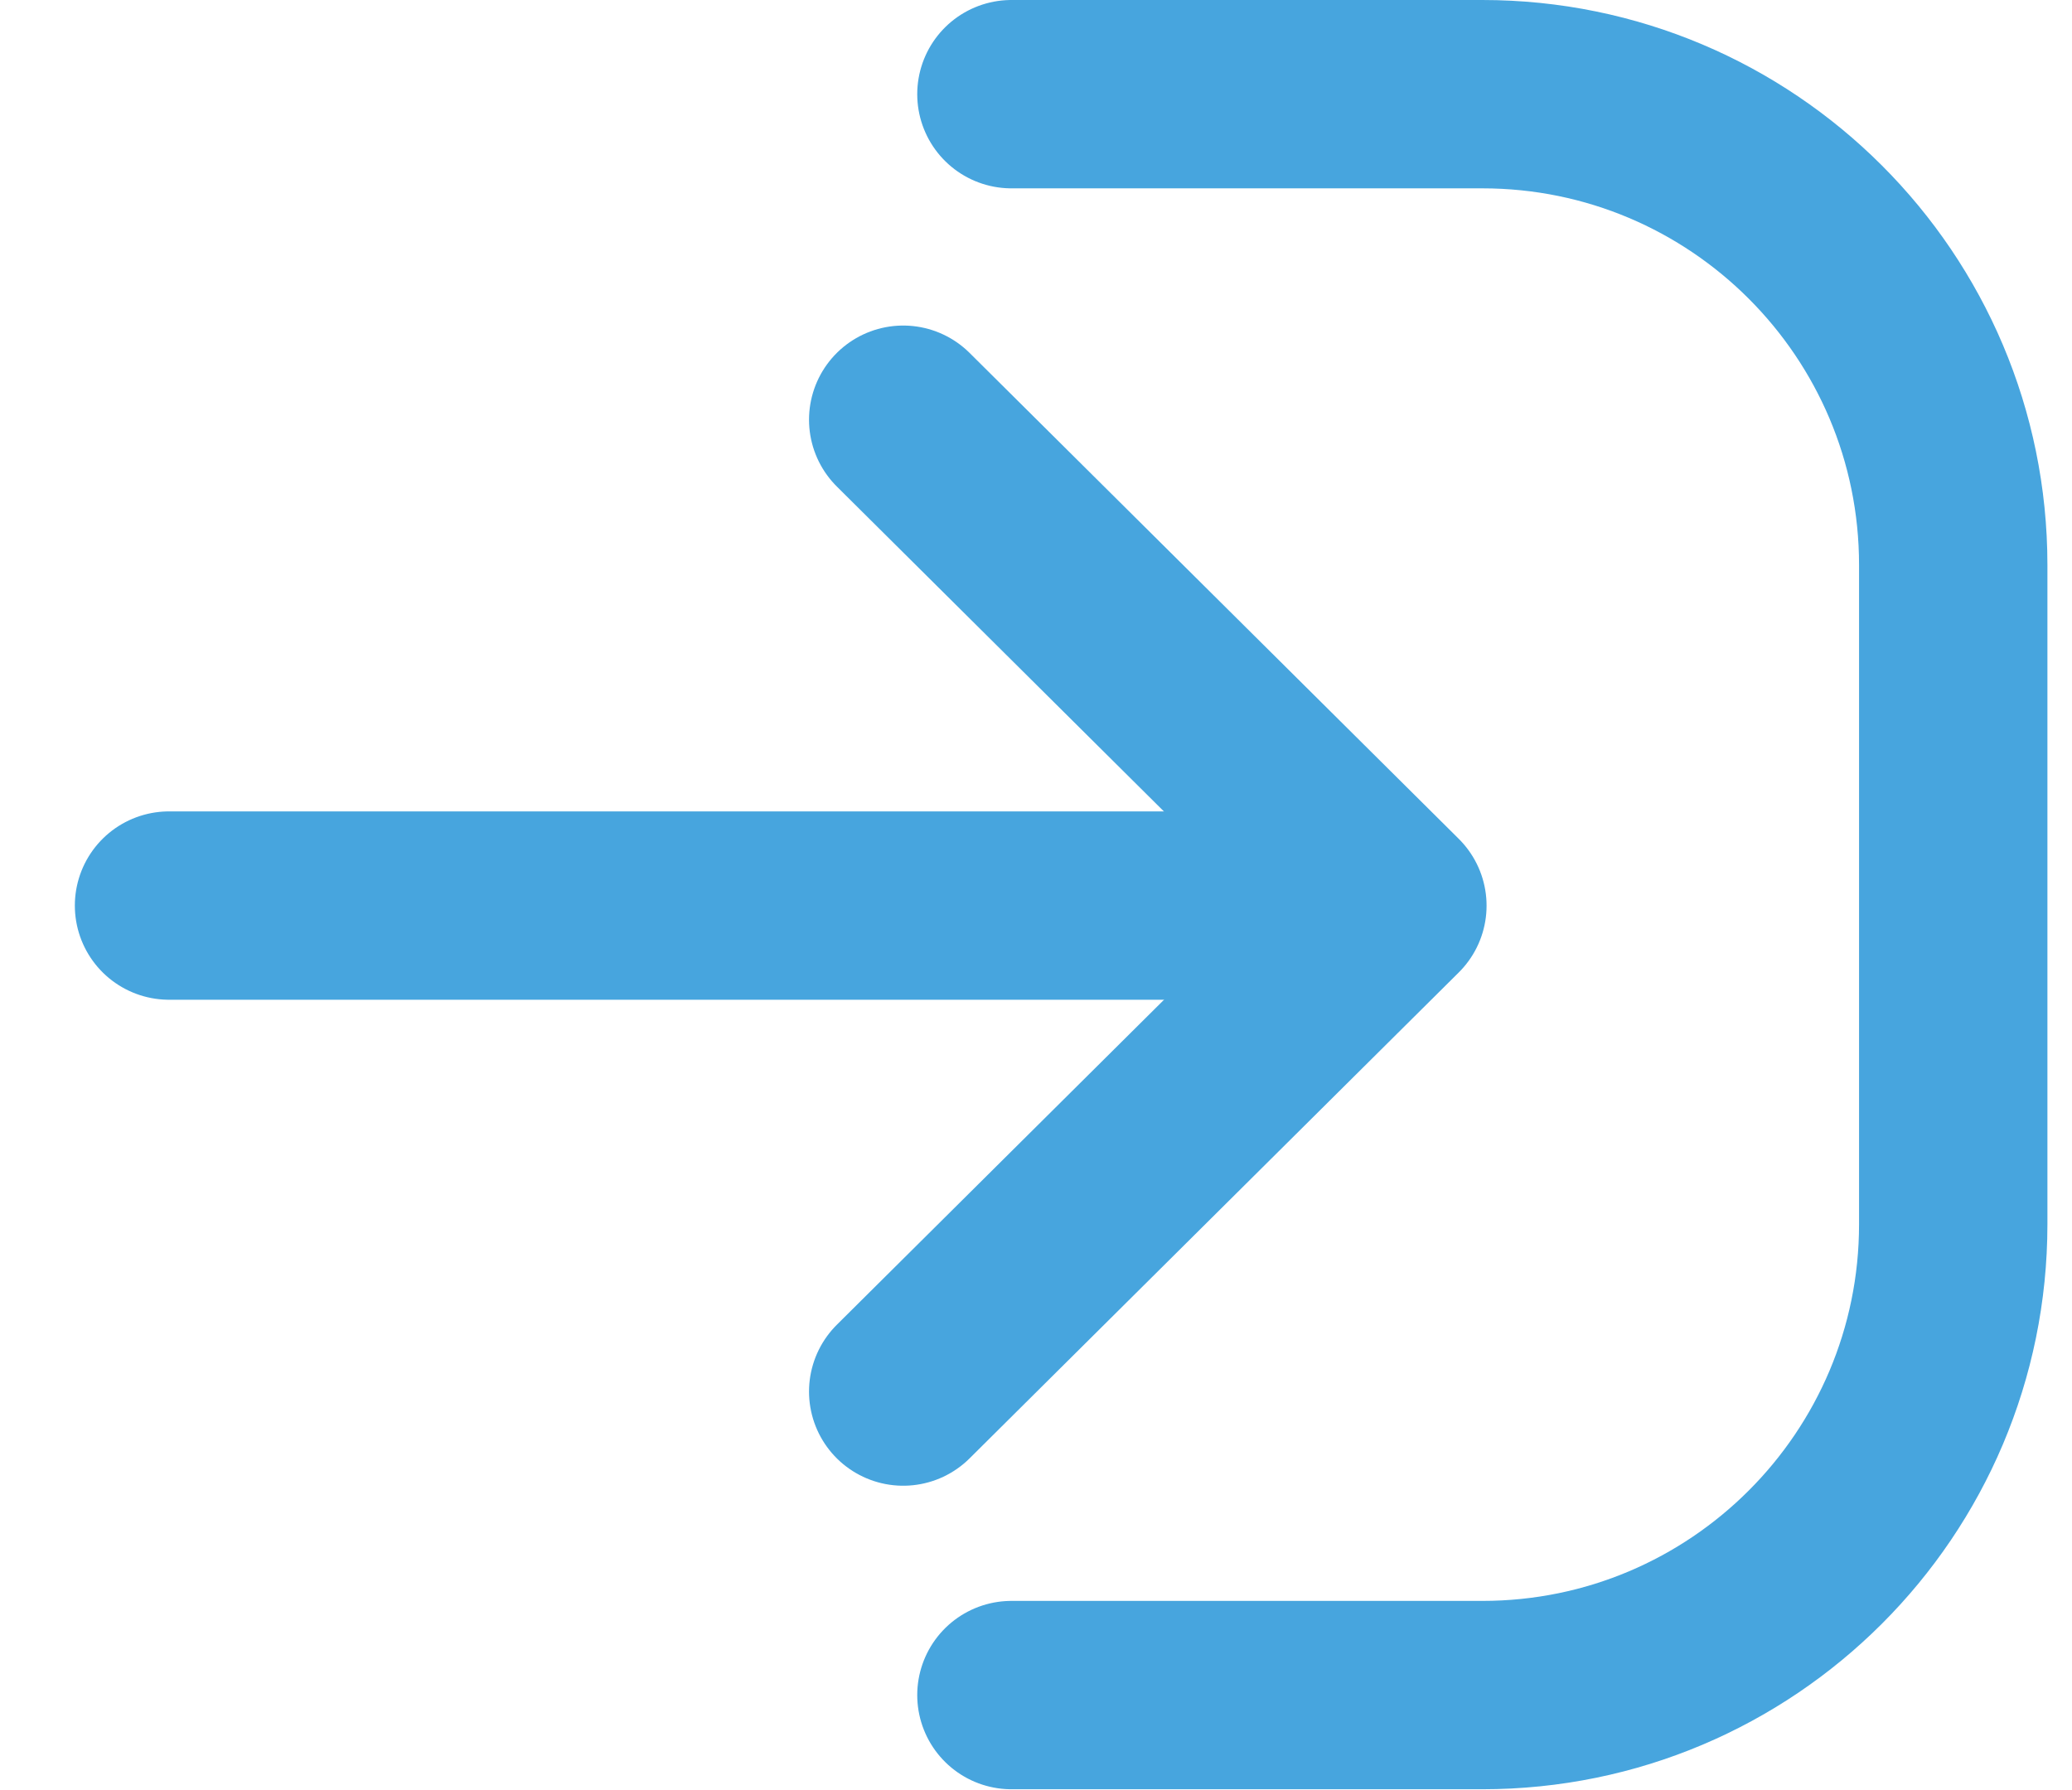
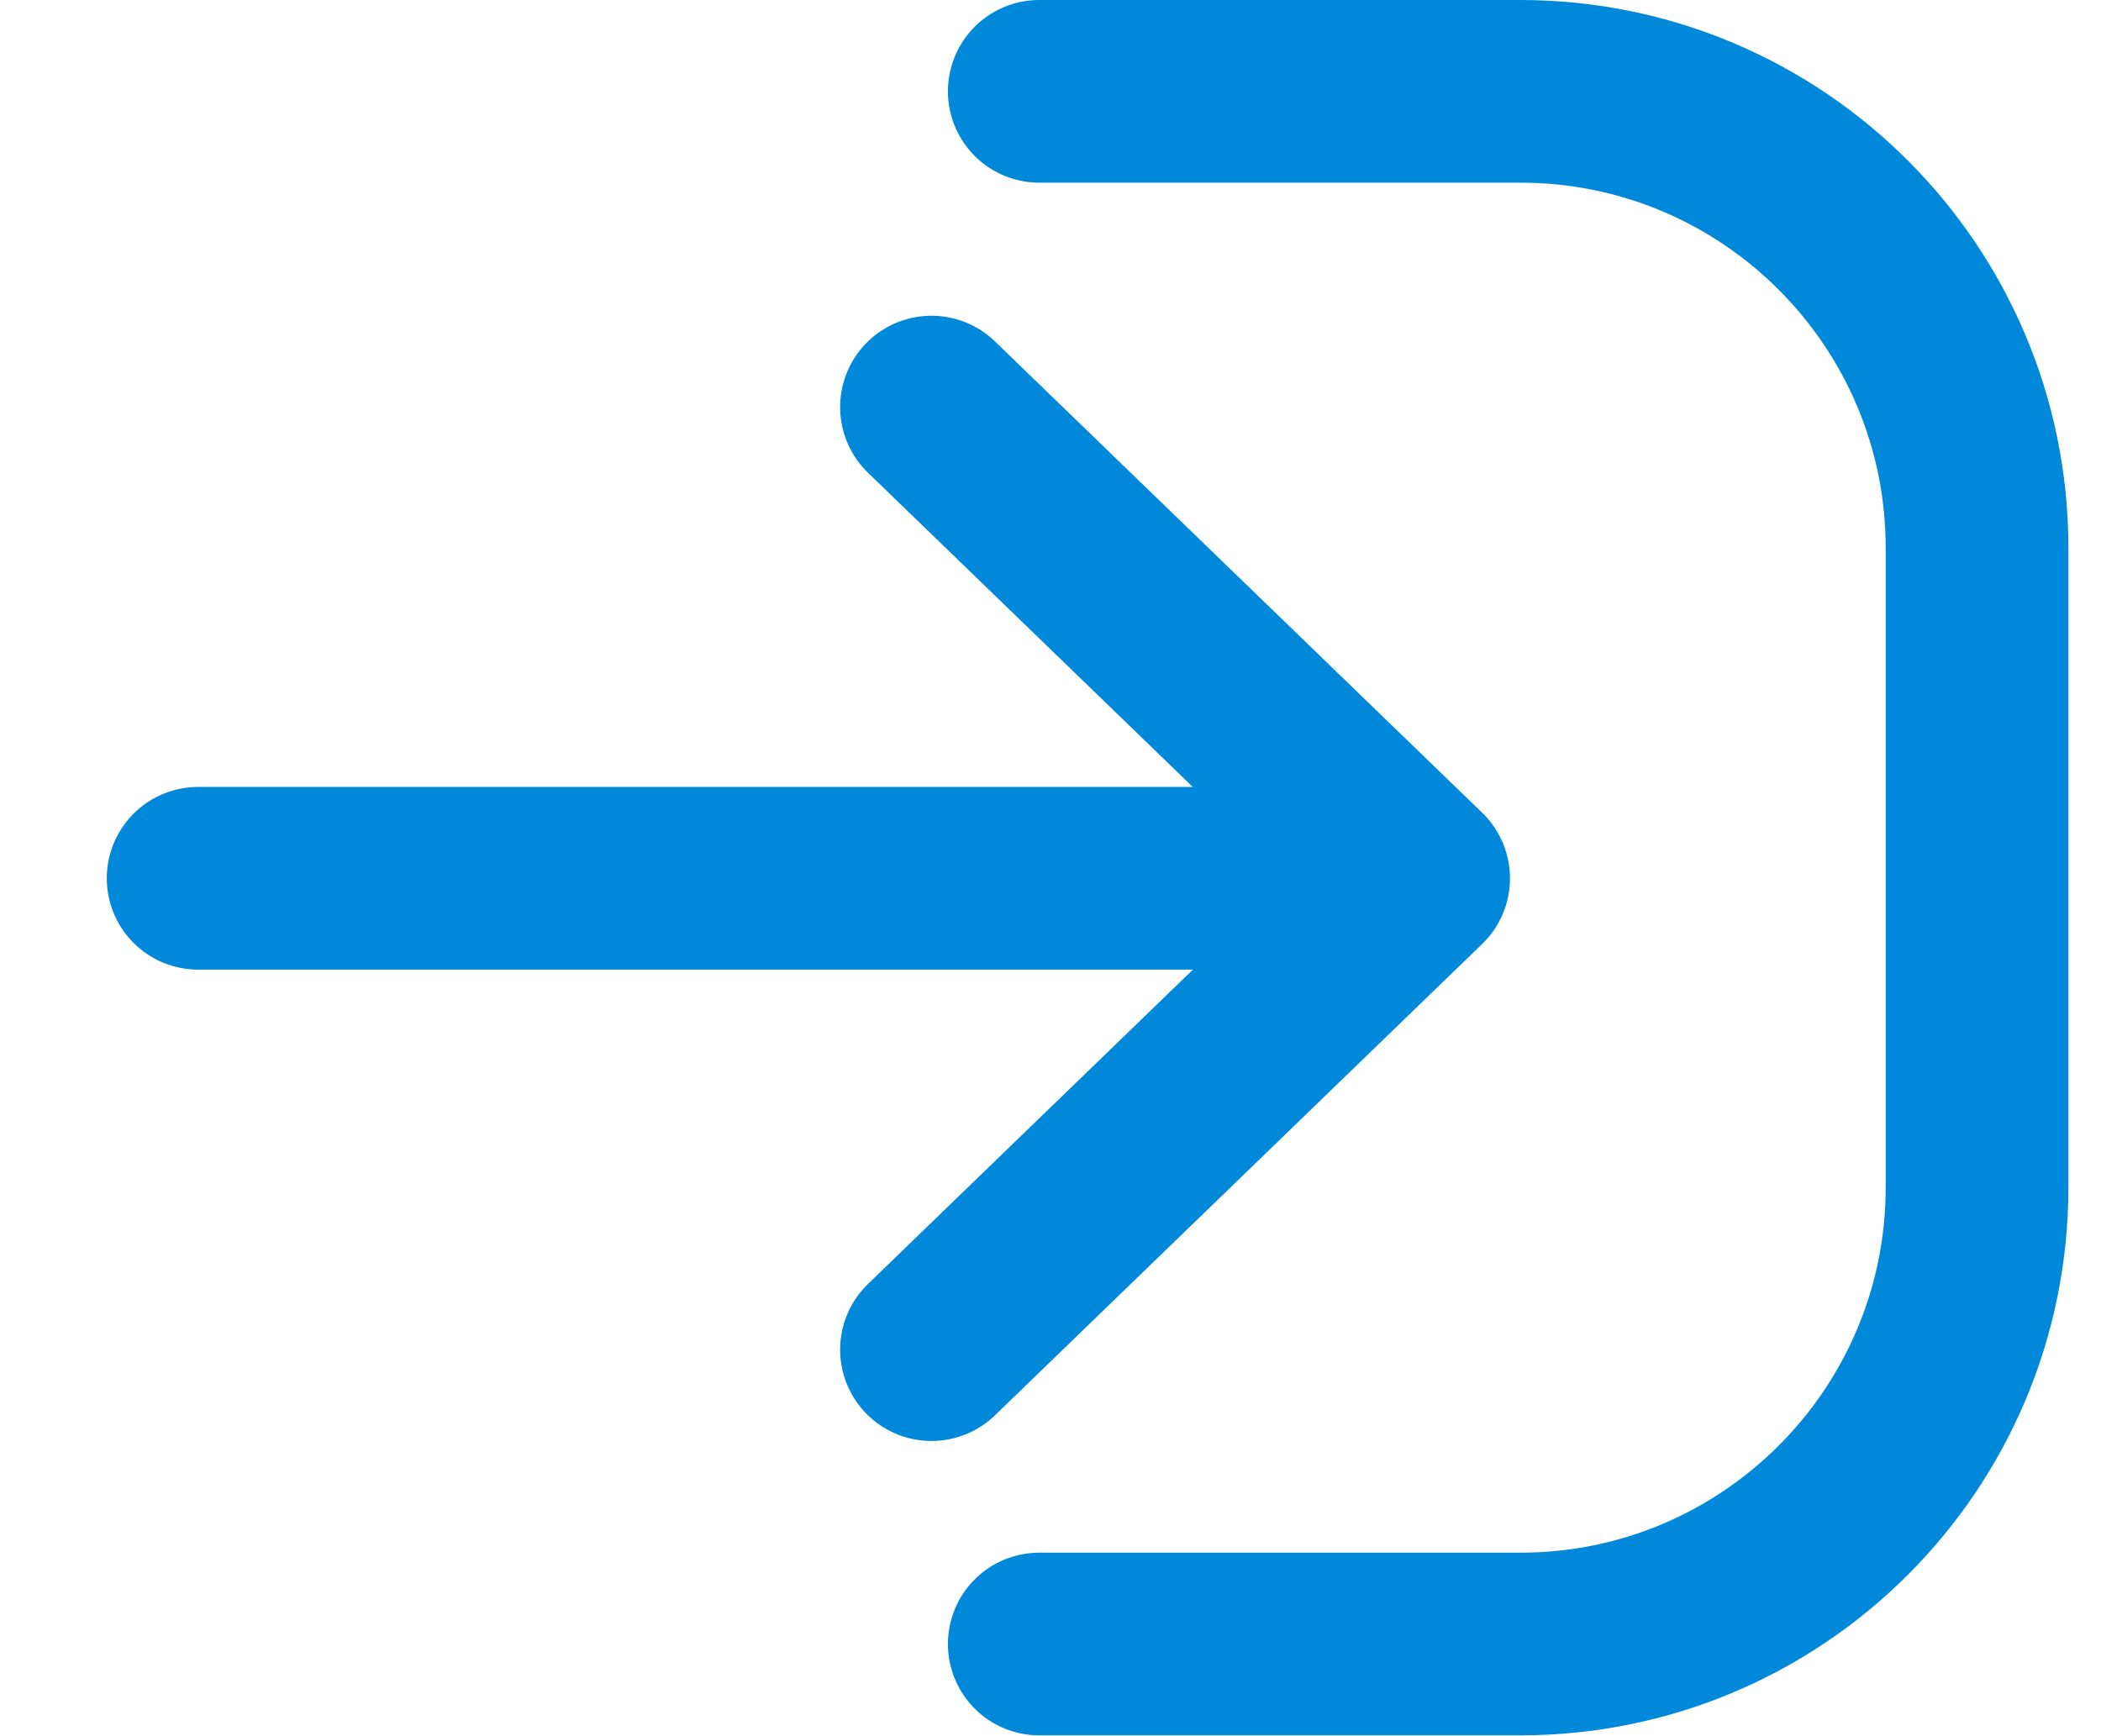
- <svg xmlns="http://www.w3.org/2000/svg" width="22" height="19" viewBox="0 0 22 19" fill="none">
-   <path d="M9.59 14.777L14.784 9.617L9.59 4.457" stroke="#47A5DE" stroke-width="2" stroke-linecap="round" stroke-linejoin="round" />
-   <line x1="1" y1="-1" x2="12" y2="-1" transform="matrix(-1 -8.74228e-08 -8.74228e-08 1 13.7947 10.6162)" stroke="#47A5DE" stroke-width="2" stroke-linecap="round" />
-   <path d="M10.739 18L15.739 18C18.501 18 20.739 15.761 20.739 13L20.739 6C20.739 3.239 18.501 1 15.739 1L10.739 1" stroke="#47A5DE" stroke-width="2" stroke-linecap="round" stroke-linejoin="round" />
+ <svg xmlns="http://www.w3.org/2000/svg" width="23" height="19" viewBox="0 0 23 19" fill="none">
+   <path d="M10.197 14.777L15.53 9.617L10.197 4.457" stroke="#0088DB" stroke-width="2" stroke-linecap="round" stroke-linejoin="round" />
+   <line x1="1" y1="-1" x2="12.345" y2="-1" transform="matrix(-1 -8.516e-08 -8.97456e-08 1 14.5139 10.6162)" stroke="#0088DB" stroke-width="2" stroke-linecap="round" />
+   <path d="M11.377 18L16.643 18C19.404 18 21.643 15.761 21.643 13L21.643 6C21.643 3.239 19.404 1 16.643 1L11.377 1" stroke="#0088DB" stroke-width="2" stroke-linecap="round" stroke-linejoin="round" />
</svg>
